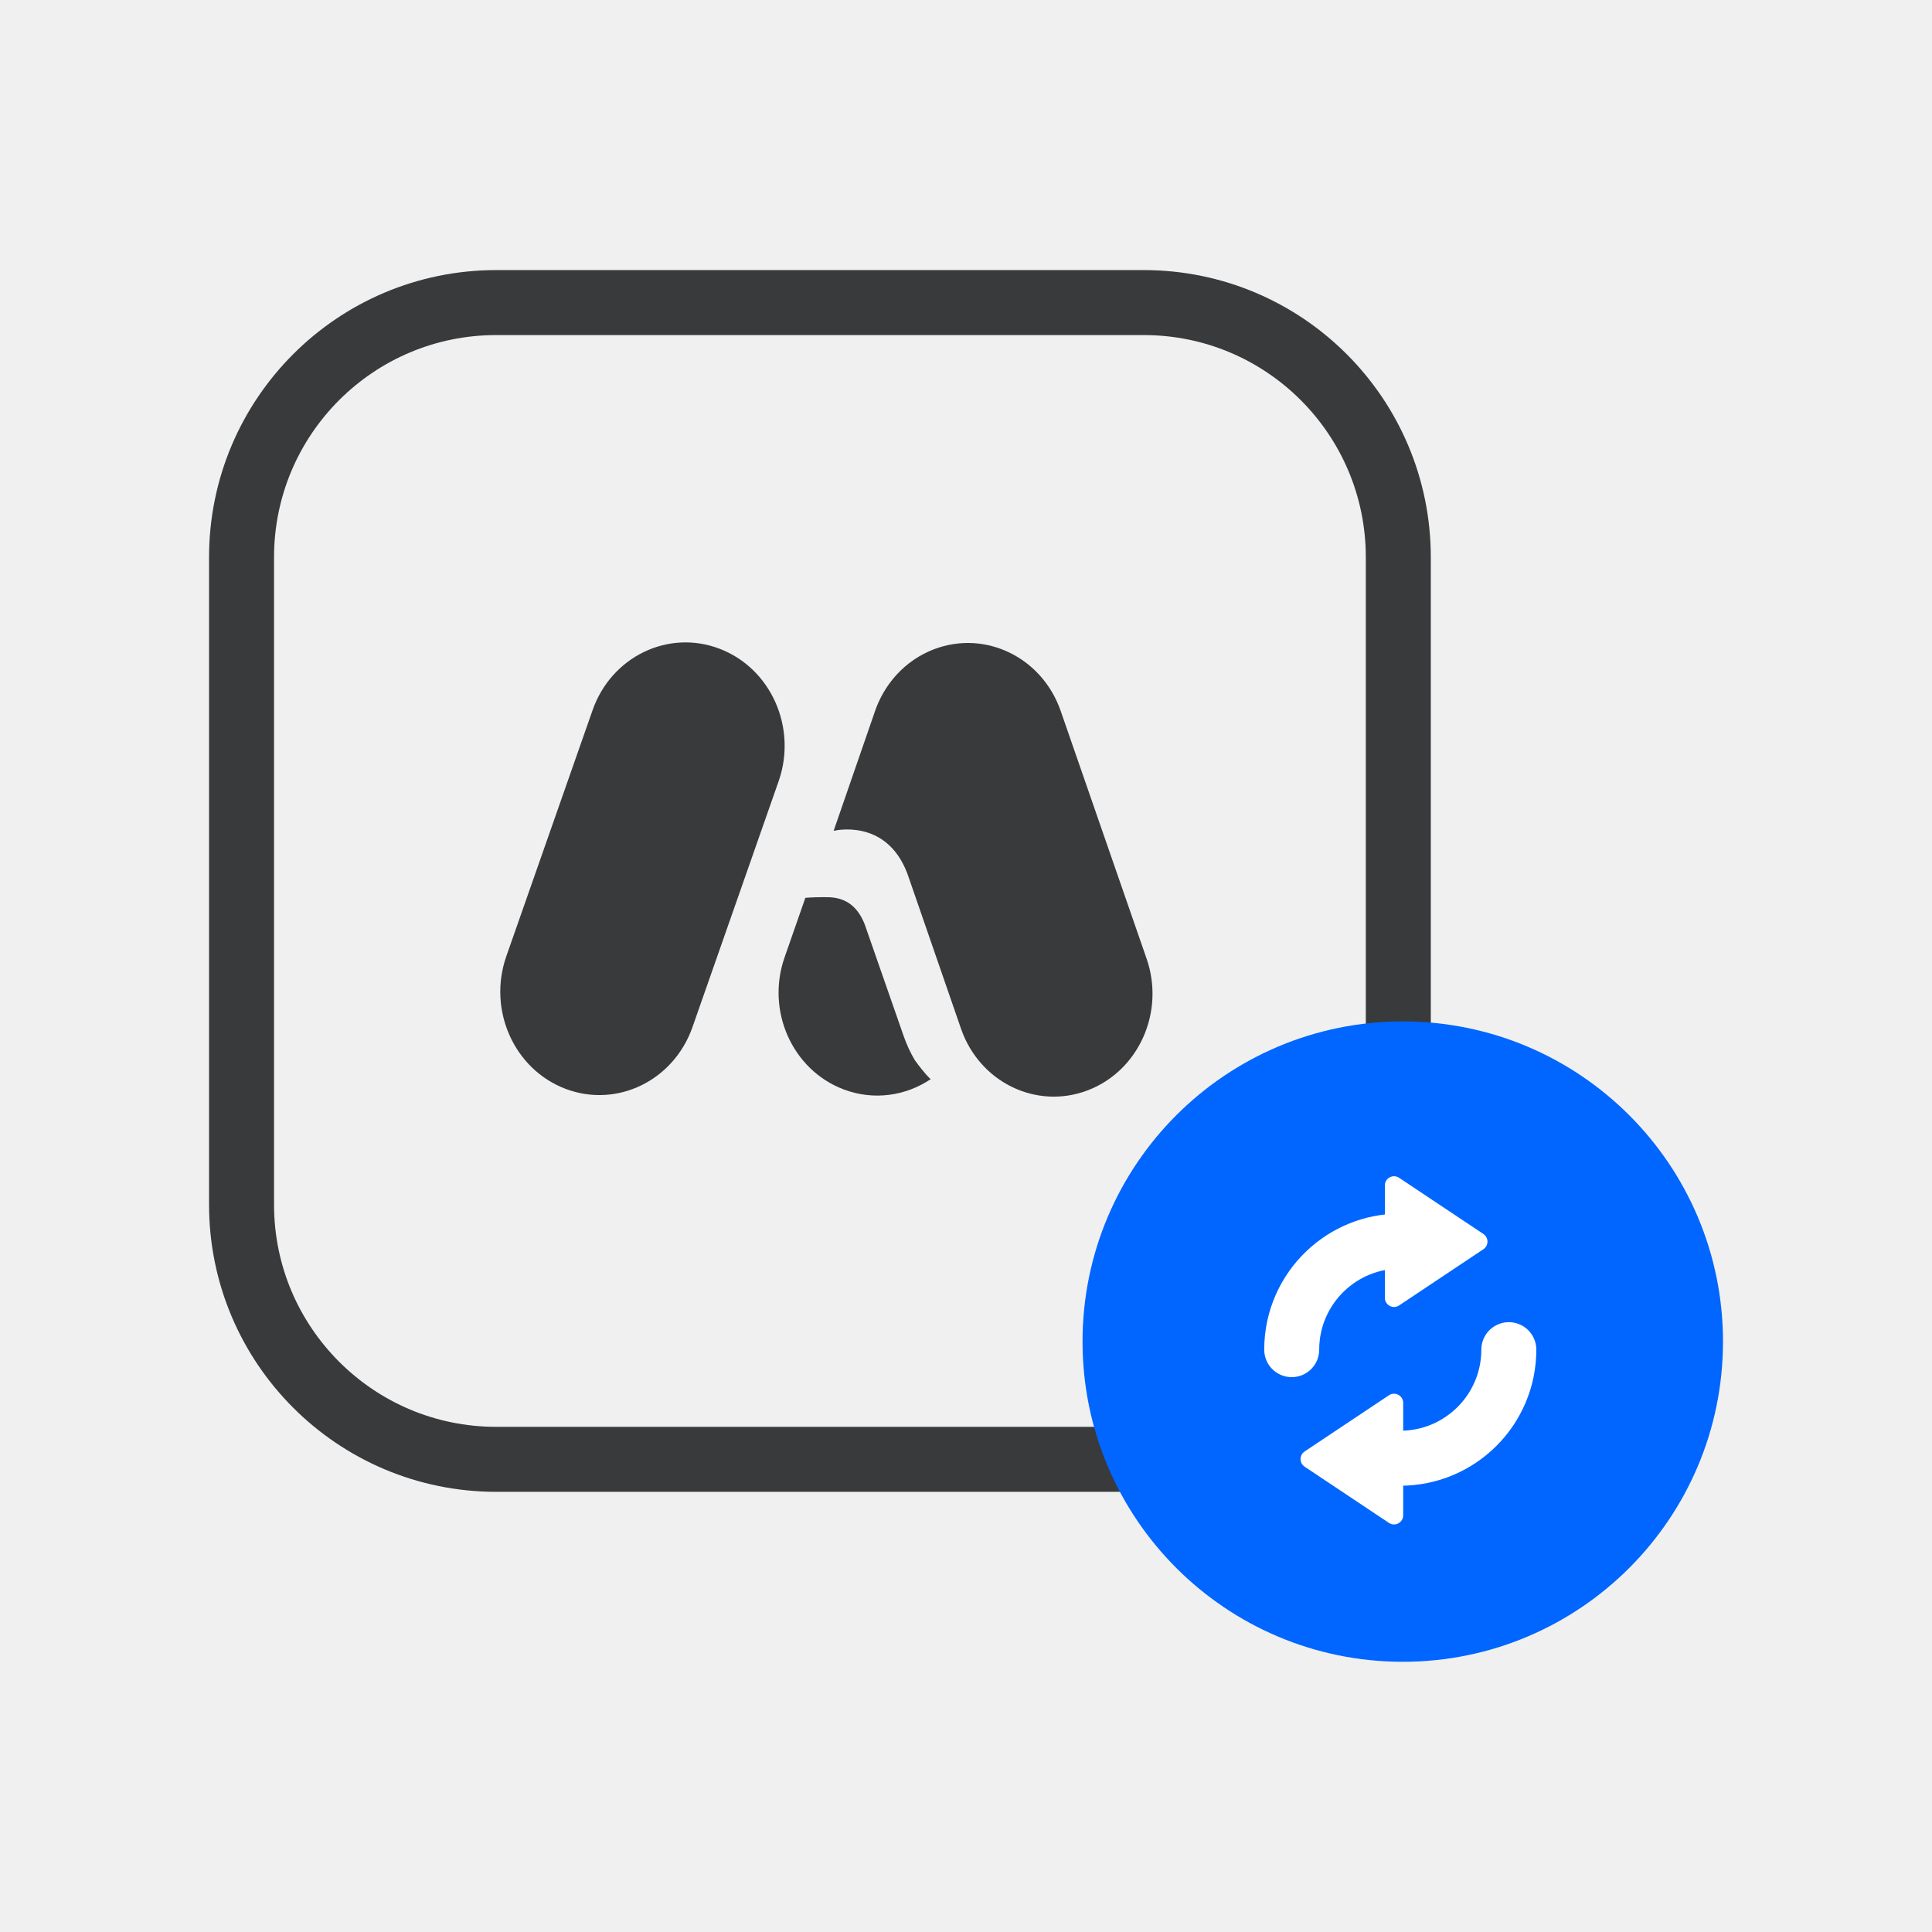
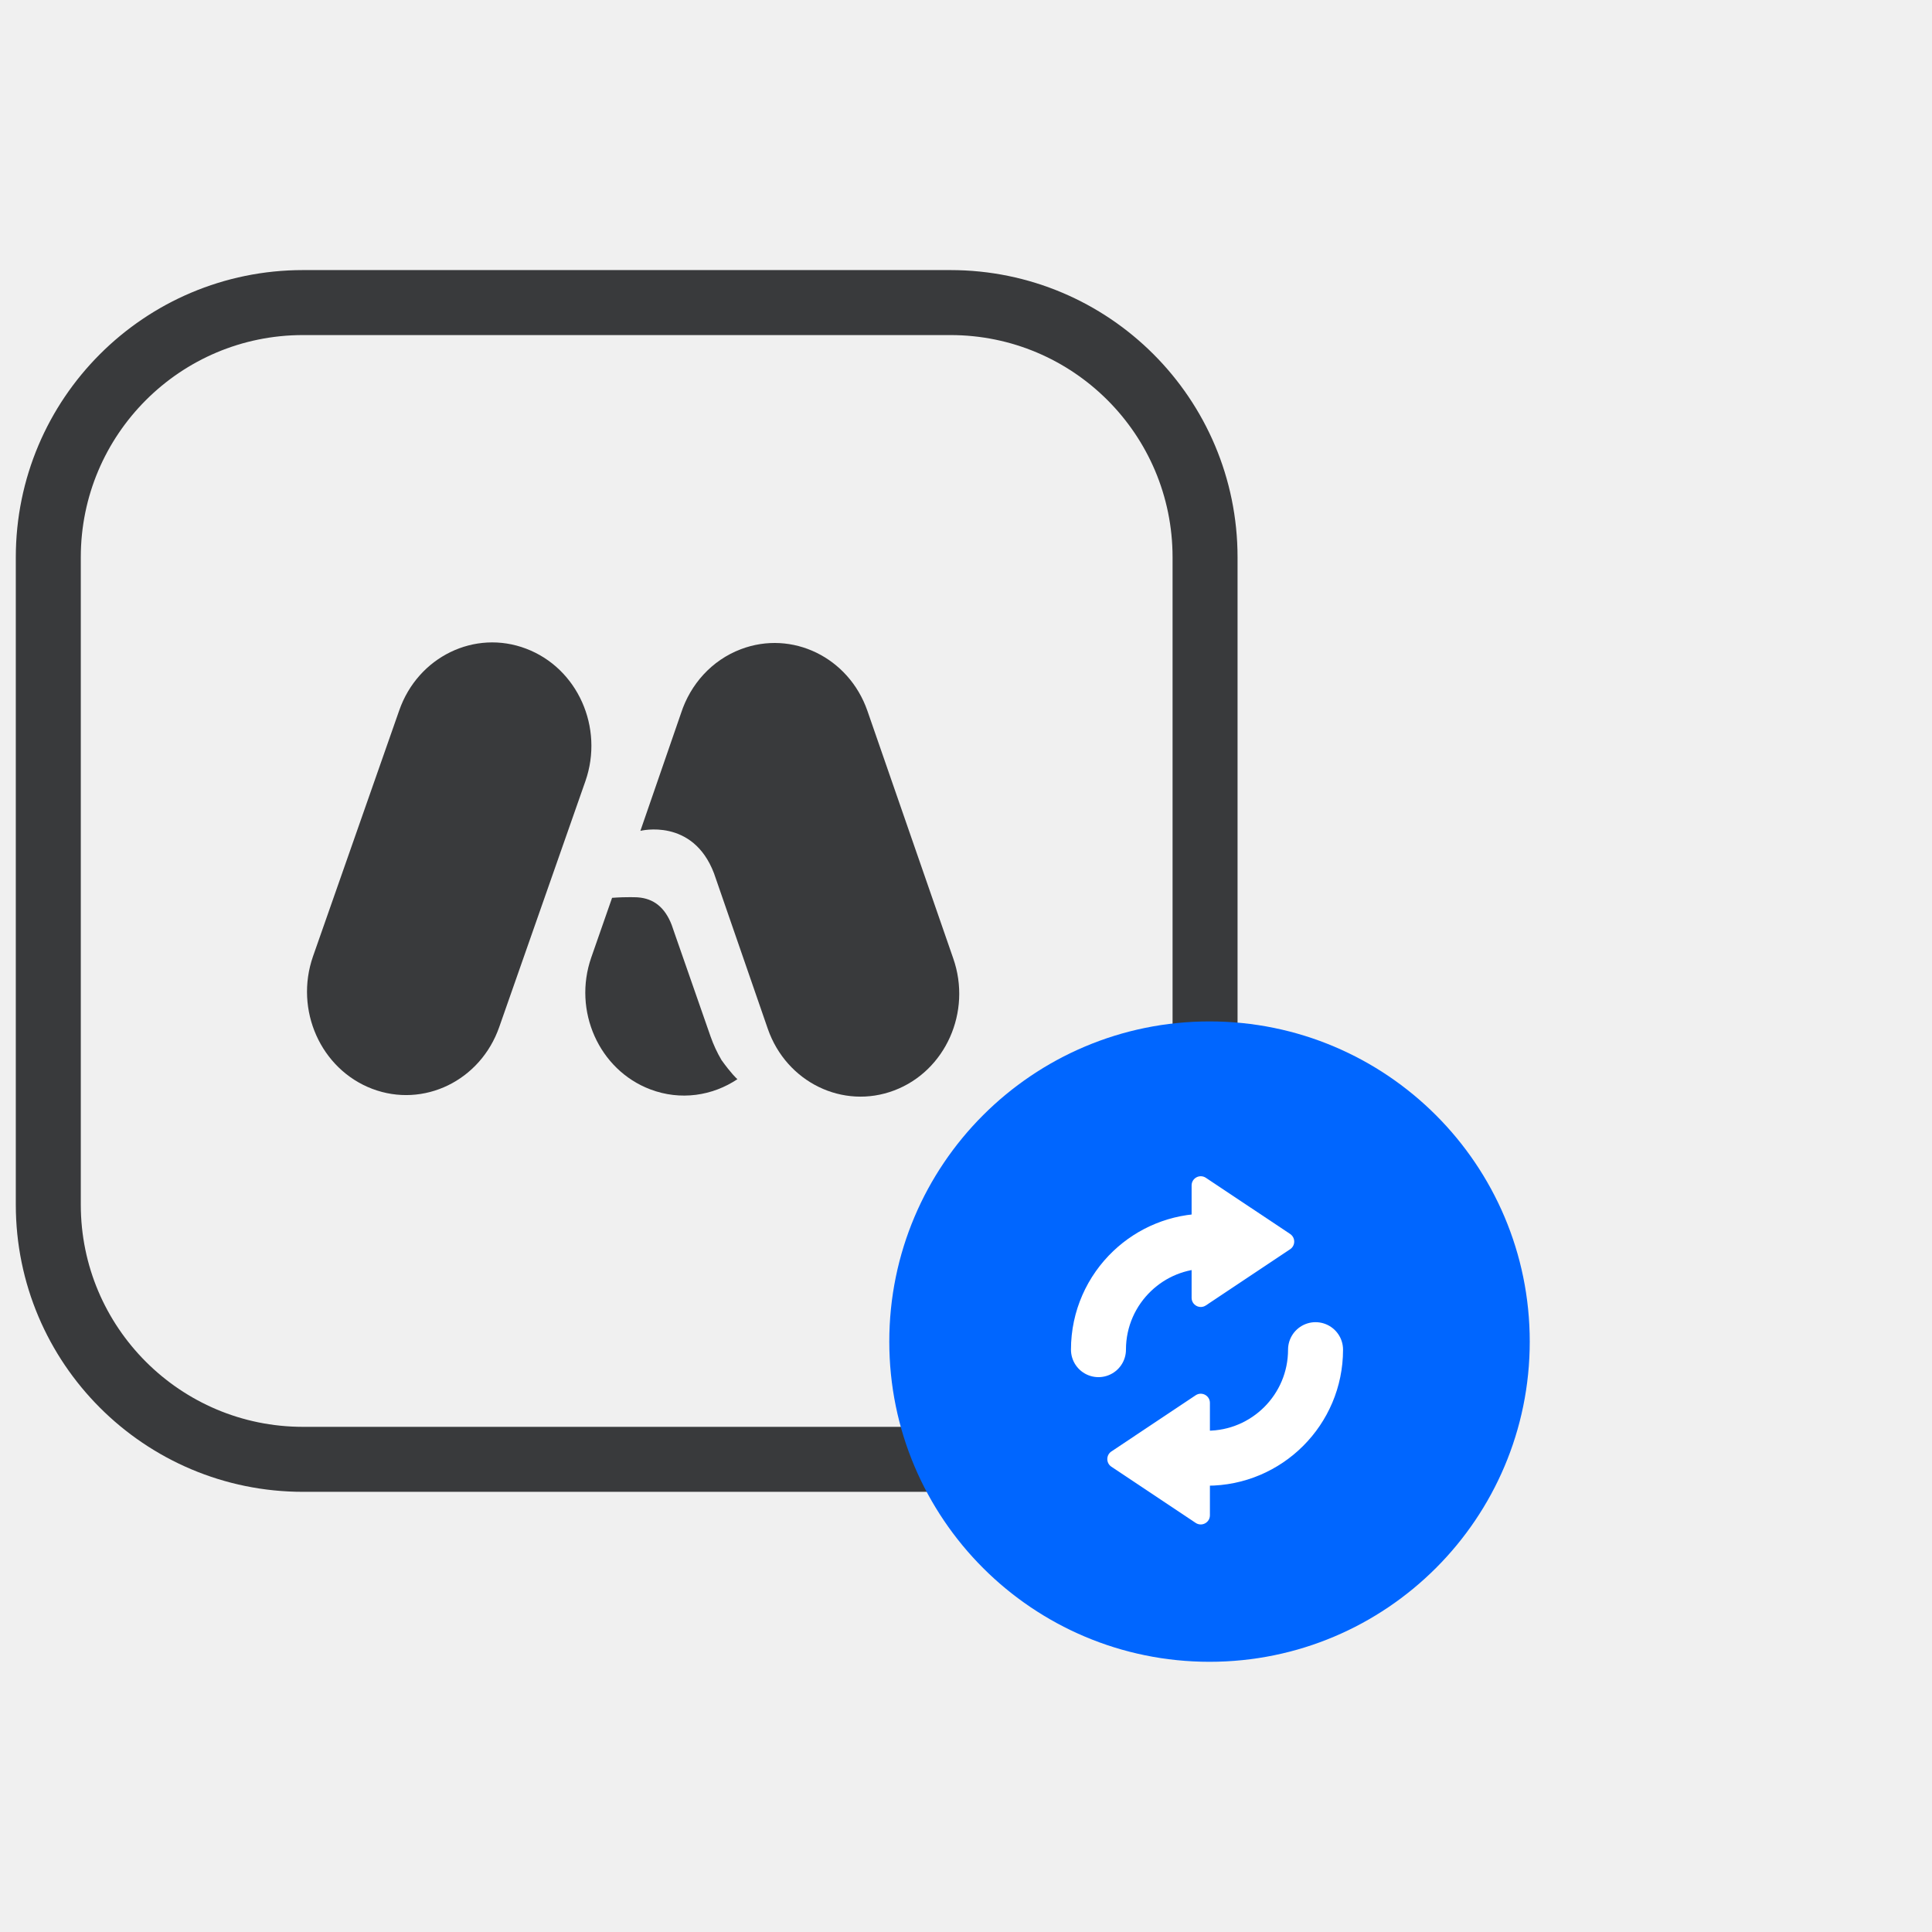
<svg xmlns="http://www.w3.org/2000/svg" width="80" height="80" viewBox="0 0 80 80" fill="none">
-   <path fill-rule="evenodd" clip-rule="evenodd" d="M20.549 60.428C14.725 60.428 10.002 55.705 10.002 49.883V23.076C10.002 17.249 14.725 12.529 20.549 12.529H47.357C53.181 12.529 57.901 17.249 57.901 23.076V49.883C57.901 55.705 53.181 60.428 47.357 60.428H20.549Z" stroke="#393A3C" stroke-width="2.691" />
-   <path fill-rule="evenodd" clip-rule="evenodd" d="M70 55.553C70 48.974 64.666 43.64 58.087 43.64C51.505 43.64 46.171 48.974 46.171 55.553C46.171 62.132 51.505 67.466 58.087 67.466C64.666 67.466 70 62.132 70 55.553" fill="#0066FF" />
-   <path fill-rule="evenodd" clip-rule="evenodd" d="M70 55.553C70 48.974 64.666 43.64 58.087 43.64C51.505 43.64 46.171 48.974 46.171 55.553C46.171 62.132 51.505 67.466 58.087 67.466C64.666 67.466 70 62.132 70 55.553Z" stroke="#0066FF" stroke-width="2.691" stroke-linecap="round" stroke-linejoin="round" />
-   <path fill-rule="evenodd" clip-rule="evenodd" d="M34.519 34.404C34.519 34.404 36.687 33.852 37.566 36.159L37.701 36.545L39.796 42.604C40.566 44.816 42.911 45.957 45.033 45.151C47.155 44.346 48.248 41.899 47.475 39.687L43.918 29.43C43.145 27.217 40.801 26.078 38.681 26.882C37.465 27.343 36.588 28.343 36.204 29.529L34.519 34.404Z" fill="#393A3C" />
-   <path fill-rule="evenodd" clip-rule="evenodd" d="M38.545 44.682C38.543 44.684 38.538 44.684 38.536 44.686C38.503 44.657 38.284 44.459 37.88 43.898C37.697 43.589 37.545 43.258 37.423 42.913L35.944 38.672L35.816 38.301C35.538 37.579 35.076 37.204 34.405 37.157C34.405 37.157 33.972 37.131 33.348 37.177L32.487 39.644C31.714 41.856 32.807 44.302 34.928 45.108C36.18 45.583 37.505 45.379 38.545 44.682" fill="#393A3C" />
-   <path fill-rule="evenodd" clip-rule="evenodd" d="M32.242 32.347L28.675 42.528C27.897 44.749 25.544 45.894 23.416 45.086C21.285 44.276 20.188 41.821 20.965 39.598L24.533 29.42C25.305 27.196 27.661 26.05 29.79 26.861C31.92 27.669 33.017 30.126 32.242 32.347" fill="#393A3C" />
-   <path d="M57.982 51.392C56.783 51.392 55.693 51.861 54.887 52.627C54.025 53.446 53.487 54.603 53.487 55.886" stroke="white" stroke-width="2.277" stroke-linecap="round" stroke-linejoin="round" />
-   <path fill-rule="evenodd" clip-rule="evenodd" d="M61.424 51.096C61.649 51.247 61.649 51.578 61.424 51.728L57.934 54.055C57.682 54.223 57.344 54.042 57.344 53.739V49.086C57.344 48.782 57.682 48.602 57.934 48.77L61.424 51.096Z" fill="white" />
-   <path d="M57.982 60.382C60.463 60.382 62.477 58.37 62.477 55.887" stroke="white" stroke-width="2.277" stroke-linecap="round" stroke-linejoin="round" />
-   <path fill-rule="evenodd" clip-rule="evenodd" d="M54.023 60.102C53.797 60.252 53.797 60.583 54.023 60.733L57.513 63.06C57.765 63.228 58.103 63.047 58.103 62.744V58.091C58.103 57.788 57.765 57.607 57.513 57.775L54.023 60.102Z" fill="white" />
+   <path fill-rule="evenodd" clip-rule="evenodd" d="M12.547 60.428C6.723 60.428 2 55.705 2 49.883V23.076C2 17.249 6.723 12.529 12.547 12.529H39.354C45.178 12.529 49.899 17.249 49.899 23.076V49.883C49.899 55.705 45.178 60.428 39.354 60.428H12.547Z" stroke="#393A3C" stroke-width="2.691" />
+   <path fill-rule="evenodd" clip-rule="evenodd" d="M61.998 55.553C61.998 48.974 56.663 43.64 50.084 43.64C43.503 43.64 38.169 48.974 38.169 55.553C38.169 62.132 43.503 67.466 50.084 67.466C56.663 67.466 61.998 62.132 61.998 55.553Z" fill="#0066FF" />
+   <path fill-rule="evenodd" clip-rule="evenodd" d="M61.998 55.553C61.998 48.974 56.663 43.64 50.084 43.64C43.503 43.64 38.169 48.974 38.169 55.553C38.169 62.132 43.503 67.466 50.084 67.466C56.663 67.466 61.998 62.132 61.998 55.553Z" stroke="#0066FF" stroke-width="2.691" stroke-linecap="round" stroke-linejoin="round" />
+   <path fill-rule="evenodd" clip-rule="evenodd" d="M26.517 34.404C26.517 34.404 28.685 33.852 29.564 36.159L29.698 36.545L31.794 42.604C32.564 44.816 34.909 45.957 37.031 45.151C39.152 44.346 40.245 41.899 39.472 39.687L35.916 29.43C35.143 27.217 32.798 26.078 30.679 26.882C29.462 27.343 28.586 28.343 28.201 29.529L26.517 34.404Z" fill="#393A3C" />
+   <path fill-rule="evenodd" clip-rule="evenodd" d="M30.542 44.682C30.54 44.684 30.536 44.684 30.534 44.686C30.5 44.657 30.282 44.459 29.878 43.898C29.695 43.589 29.542 43.258 29.421 42.913L27.942 38.672L27.814 38.301C27.535 37.579 27.074 37.204 26.403 37.157C26.403 37.157 25.97 37.131 25.345 37.177L24.484 39.644C23.711 41.856 24.804 44.302 26.926 45.108C28.178 45.583 29.503 45.379 30.542 44.682Z" fill="#393A3C" />
+   <path fill-rule="evenodd" clip-rule="evenodd" d="M24.24 32.347L20.672 42.528C19.895 44.749 17.541 45.894 15.413 45.086C13.283 44.276 12.185 41.821 12.962 39.598L16.53 29.42C17.303 27.196 19.659 26.05 21.787 26.861C23.918 27.669 25.015 30.126 24.24 32.347Z" fill="#393A3C" />
+   <path d="M49.98 51.392C48.78 51.392 47.691 51.861 46.885 52.627C46.023 53.446 45.485 54.603 45.485 55.886" stroke="white" stroke-width="2.277" stroke-linecap="round" stroke-linejoin="round" />
+   <path fill-rule="evenodd" clip-rule="evenodd" d="M53.422 51.096C53.647 51.247 53.647 51.578 53.422 51.728L49.932 54.055C49.679 54.223 49.342 54.042 49.342 53.739V49.086C49.342 48.782 49.679 48.602 49.932 48.77L53.422 51.096Z" fill="white" />
+   <path d="M49.98 60.382C52.461 60.382 54.474 58.37 54.474 55.887" stroke="white" stroke-width="2.277" stroke-linecap="round" stroke-linejoin="round" />
+   <path fill-rule="evenodd" clip-rule="evenodd" d="M46.02 60.102C45.795 60.252 45.795 60.583 46.02 60.733L49.51 63.06C49.763 63.228 50.1 63.047 50.1 62.744V58.091C50.1 57.788 49.763 57.607 49.51 57.775L46.02 60.102Z" fill="white" />
</svg>
